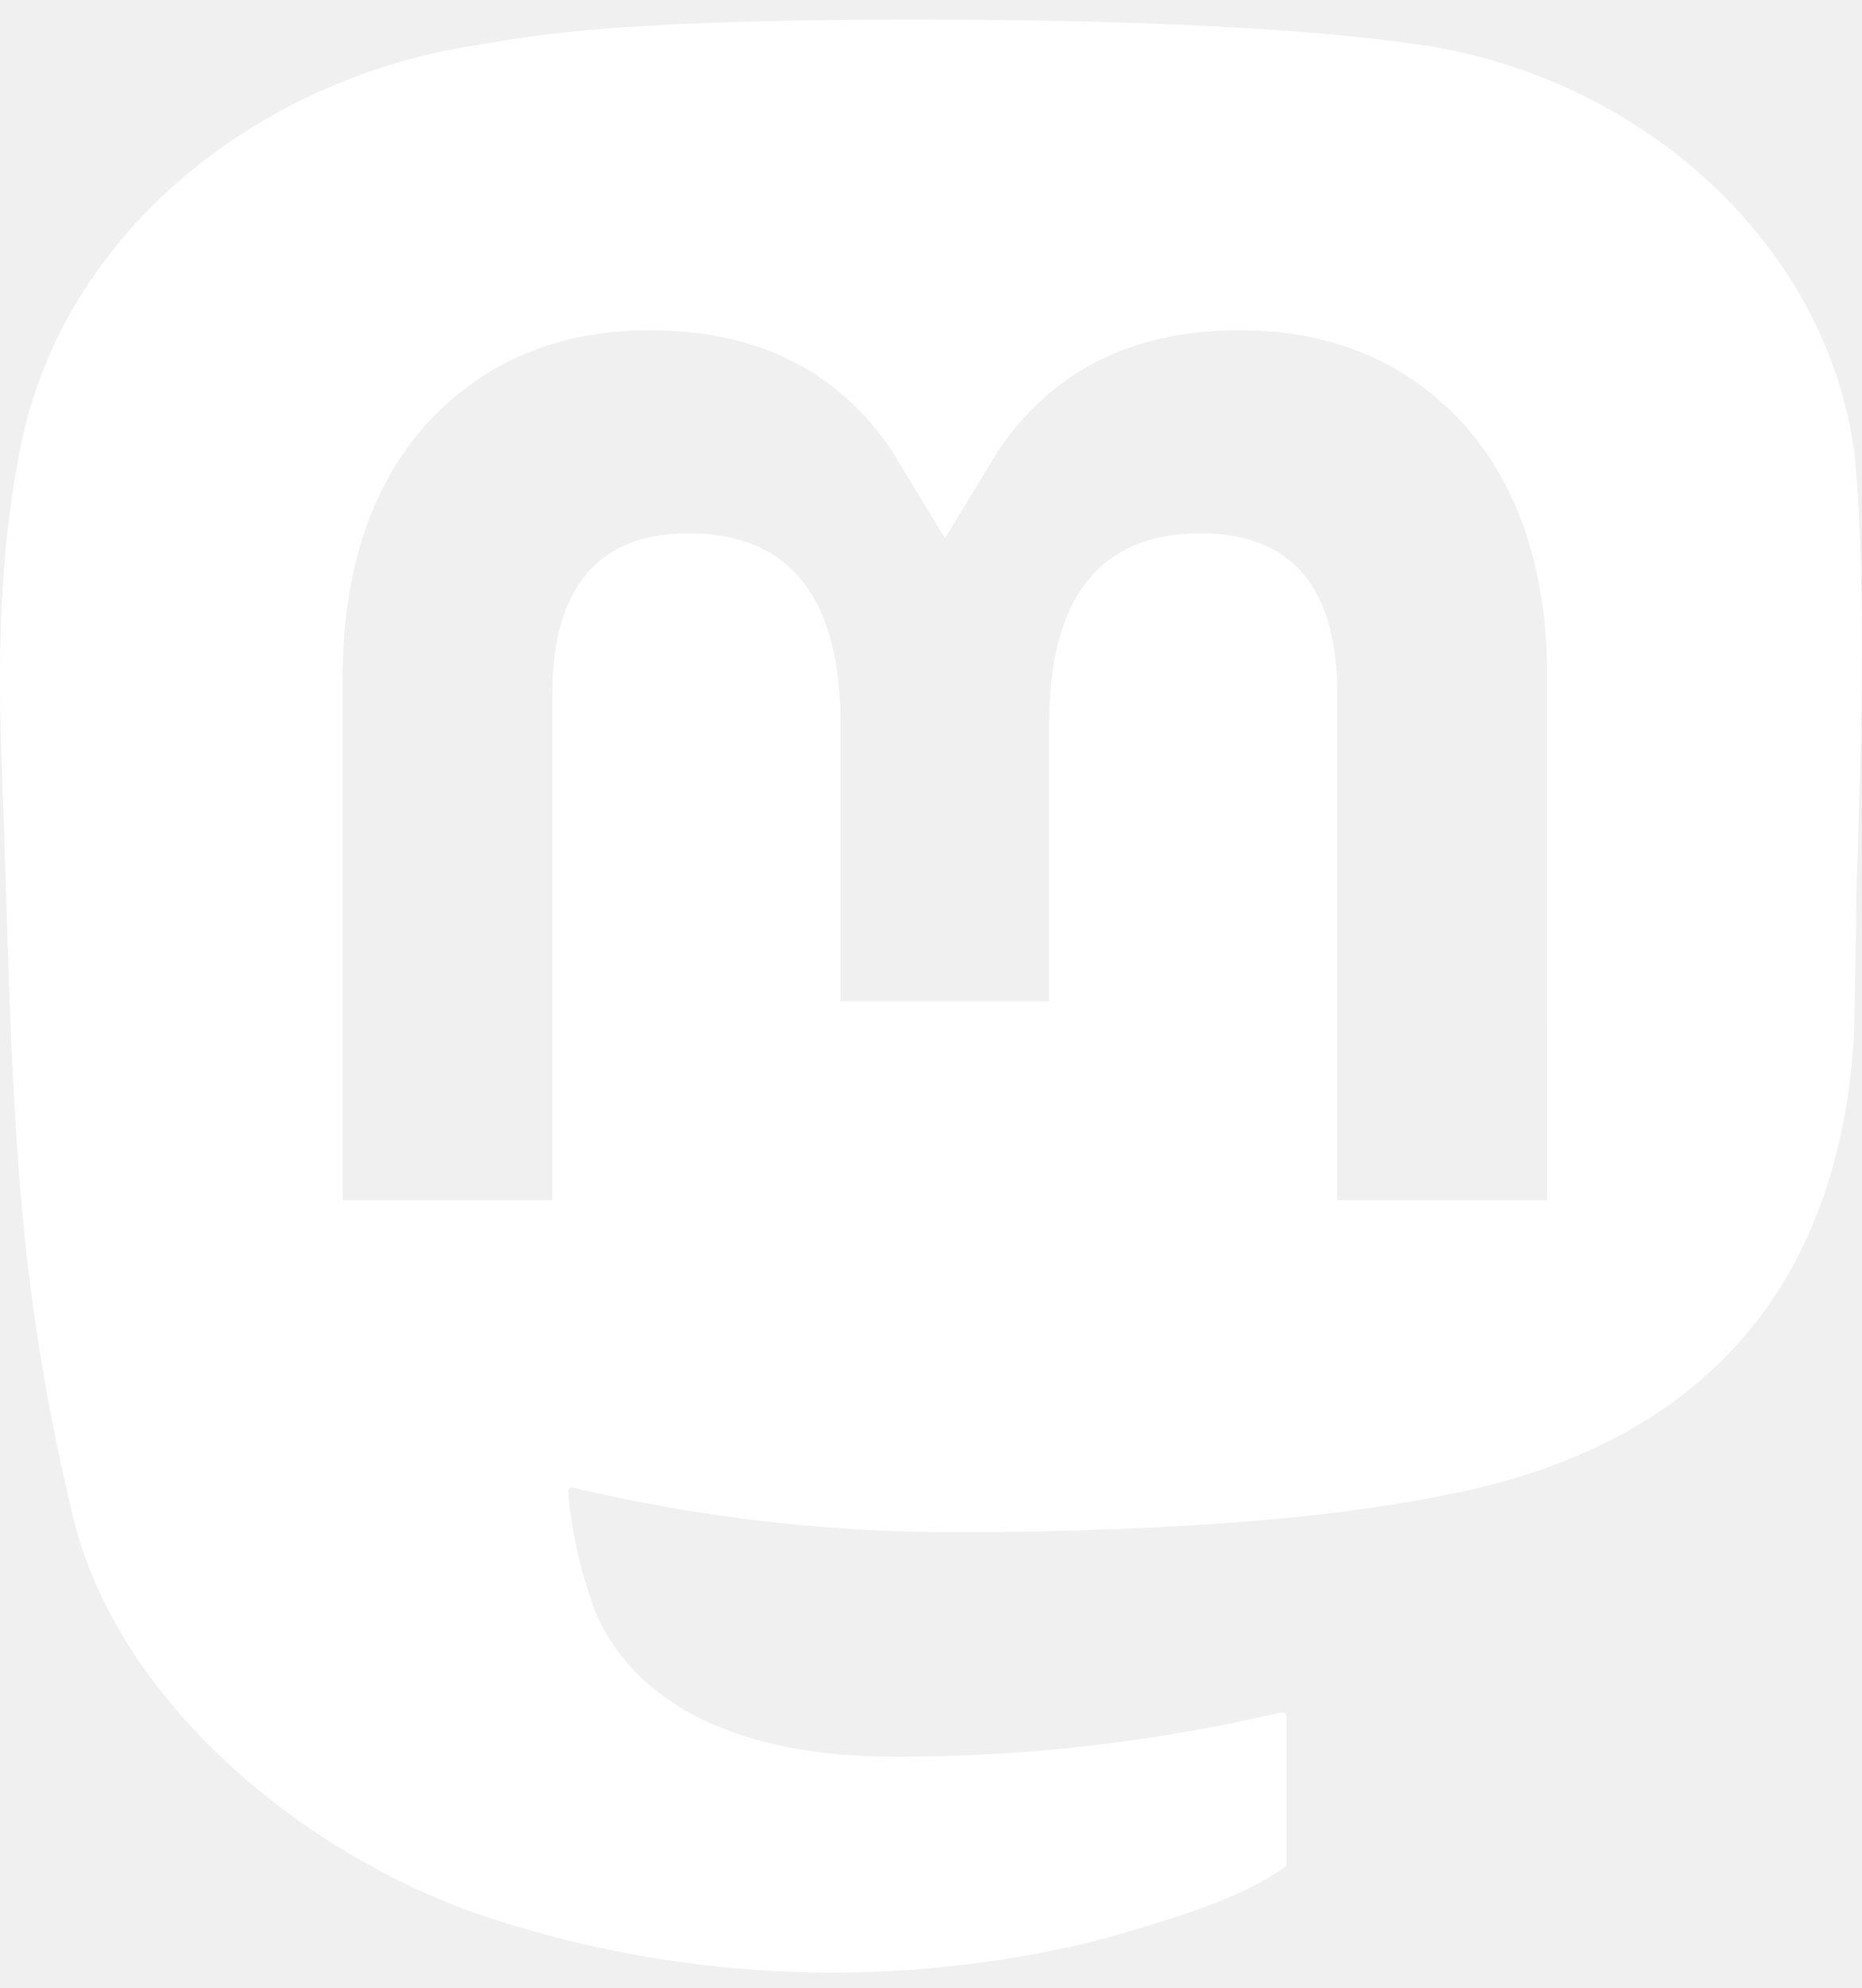
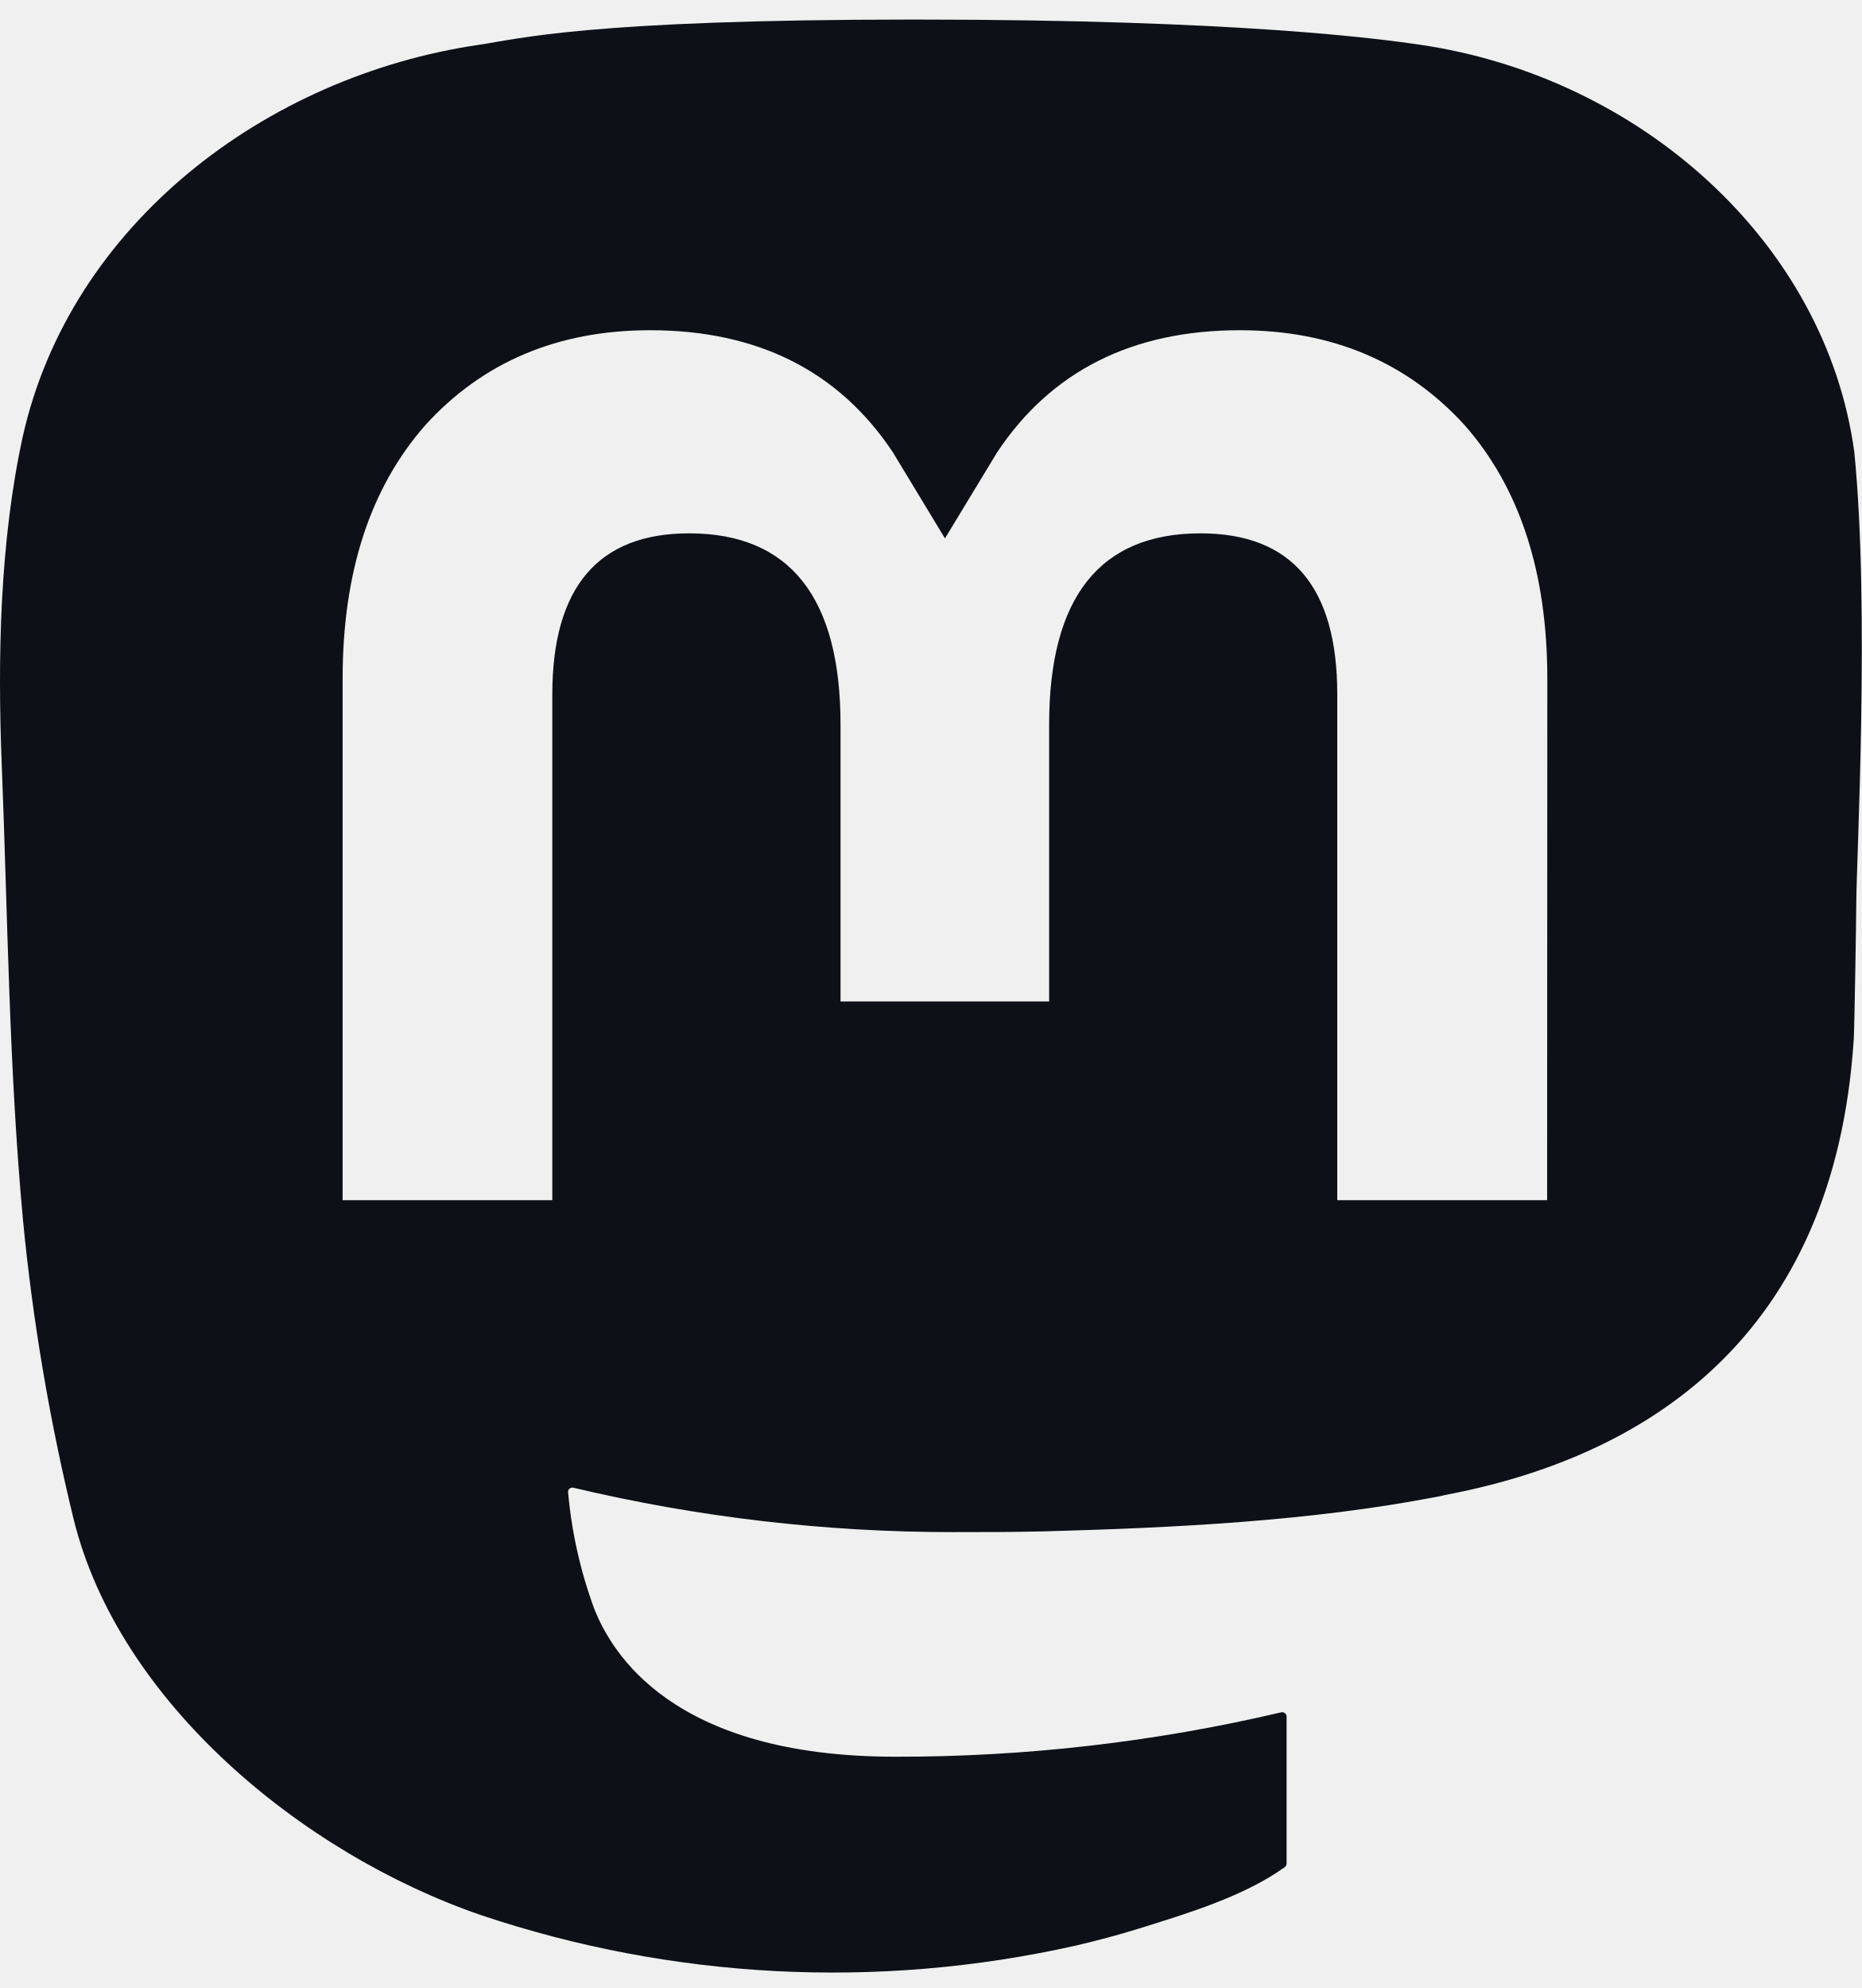
- <svg xmlns="http://www.w3.org/2000/svg" width="74" height="79" viewBox="0 0 74 79" fill="white">
+ <svg xmlns="http://www.w3.org/2000/svg" width="74" height="79" viewBox="0 0 74 79" fill="#0d1117">
  <path d="M73.701 17.959C72.562 9.62 65.177 3.049 56.424 1.775C54.947 1.56 49.352 0.777 36.39 0.777H36.293C23.328 0.777 20.547 1.56 19.07 1.775C10.56 3.013 2.789 8.918 0.903 17.356C-0.004 21.511 -0.1 26.118 0.068 30.344C0.308 36.404 0.355 42.453 0.914 48.489C1.301 52.498 1.975 56.475 2.932 60.391C4.724 67.622 11.979 73.639 19.088 76.094C26.698 78.655 34.882 79.08 42.724 77.322C43.587 77.124 44.44 76.895 45.283 76.634C47.187 76.038 49.42 75.371 51.062 74.2C51.084 74.184 51.103 74.163 51.116 74.138C51.129 74.114 51.136 74.087 51.137 74.059V68.211C51.136 68.185 51.13 68.16 51.118 68.136C51.107 68.113 51.09 68.093 51.069 68.077C51.049 68.061 51.025 68.05 50.999 68.045C50.974 68.039 50.947 68.039 50.922 68.045C45.898 69.226 40.749 69.818 35.584 69.809C26.694 69.809 24.303 65.657 23.618 63.928C23.068 62.435 22.719 60.876 22.579 59.293C22.578 59.267 22.582 59.24 22.593 59.216C22.604 59.192 22.621 59.17 22.642 59.153C22.663 59.136 22.688 59.125 22.714 59.119C22.74 59.113 22.768 59.114 22.794 59.121C27.735 60.294 32.799 60.886 37.881 60.884C39.104 60.884 40.322 60.884 41.545 60.853C46.656 60.712 52.044 60.454 57.073 59.487C57.198 59.463 57.324 59.442 57.431 59.41C65.364 57.911 72.913 53.205 73.68 41.289C73.709 40.82 73.78 36.376 73.78 35.889C73.784 34.235 74.322 24.153 73.701 17.959ZM61.492 47.692H53.151V27.585C53.151 23.353 51.359 21.194 47.714 21.194C43.706 21.194 41.699 23.748 41.699 28.792V39.797H33.408V28.792C33.408 23.748 31.397 21.194 27.389 21.194C23.765 21.194 21.955 23.353 21.952 27.585V47.692H13.618V26.975C13.618 22.742 14.716 19.38 16.912 16.887C19.177 14.4 22.149 13.123 25.837 13.123C30.106 13.123 33.333 14.739 35.483 17.966L37.559 21.395L39.638 17.966C41.788 14.739 45.014 13.123 49.276 13.123C52.961 13.123 55.933 14.4 58.206 16.887C60.402 19.377 61.5 22.74 61.5 26.975L61.492 47.692Z" fill="inherit" />
</svg>
